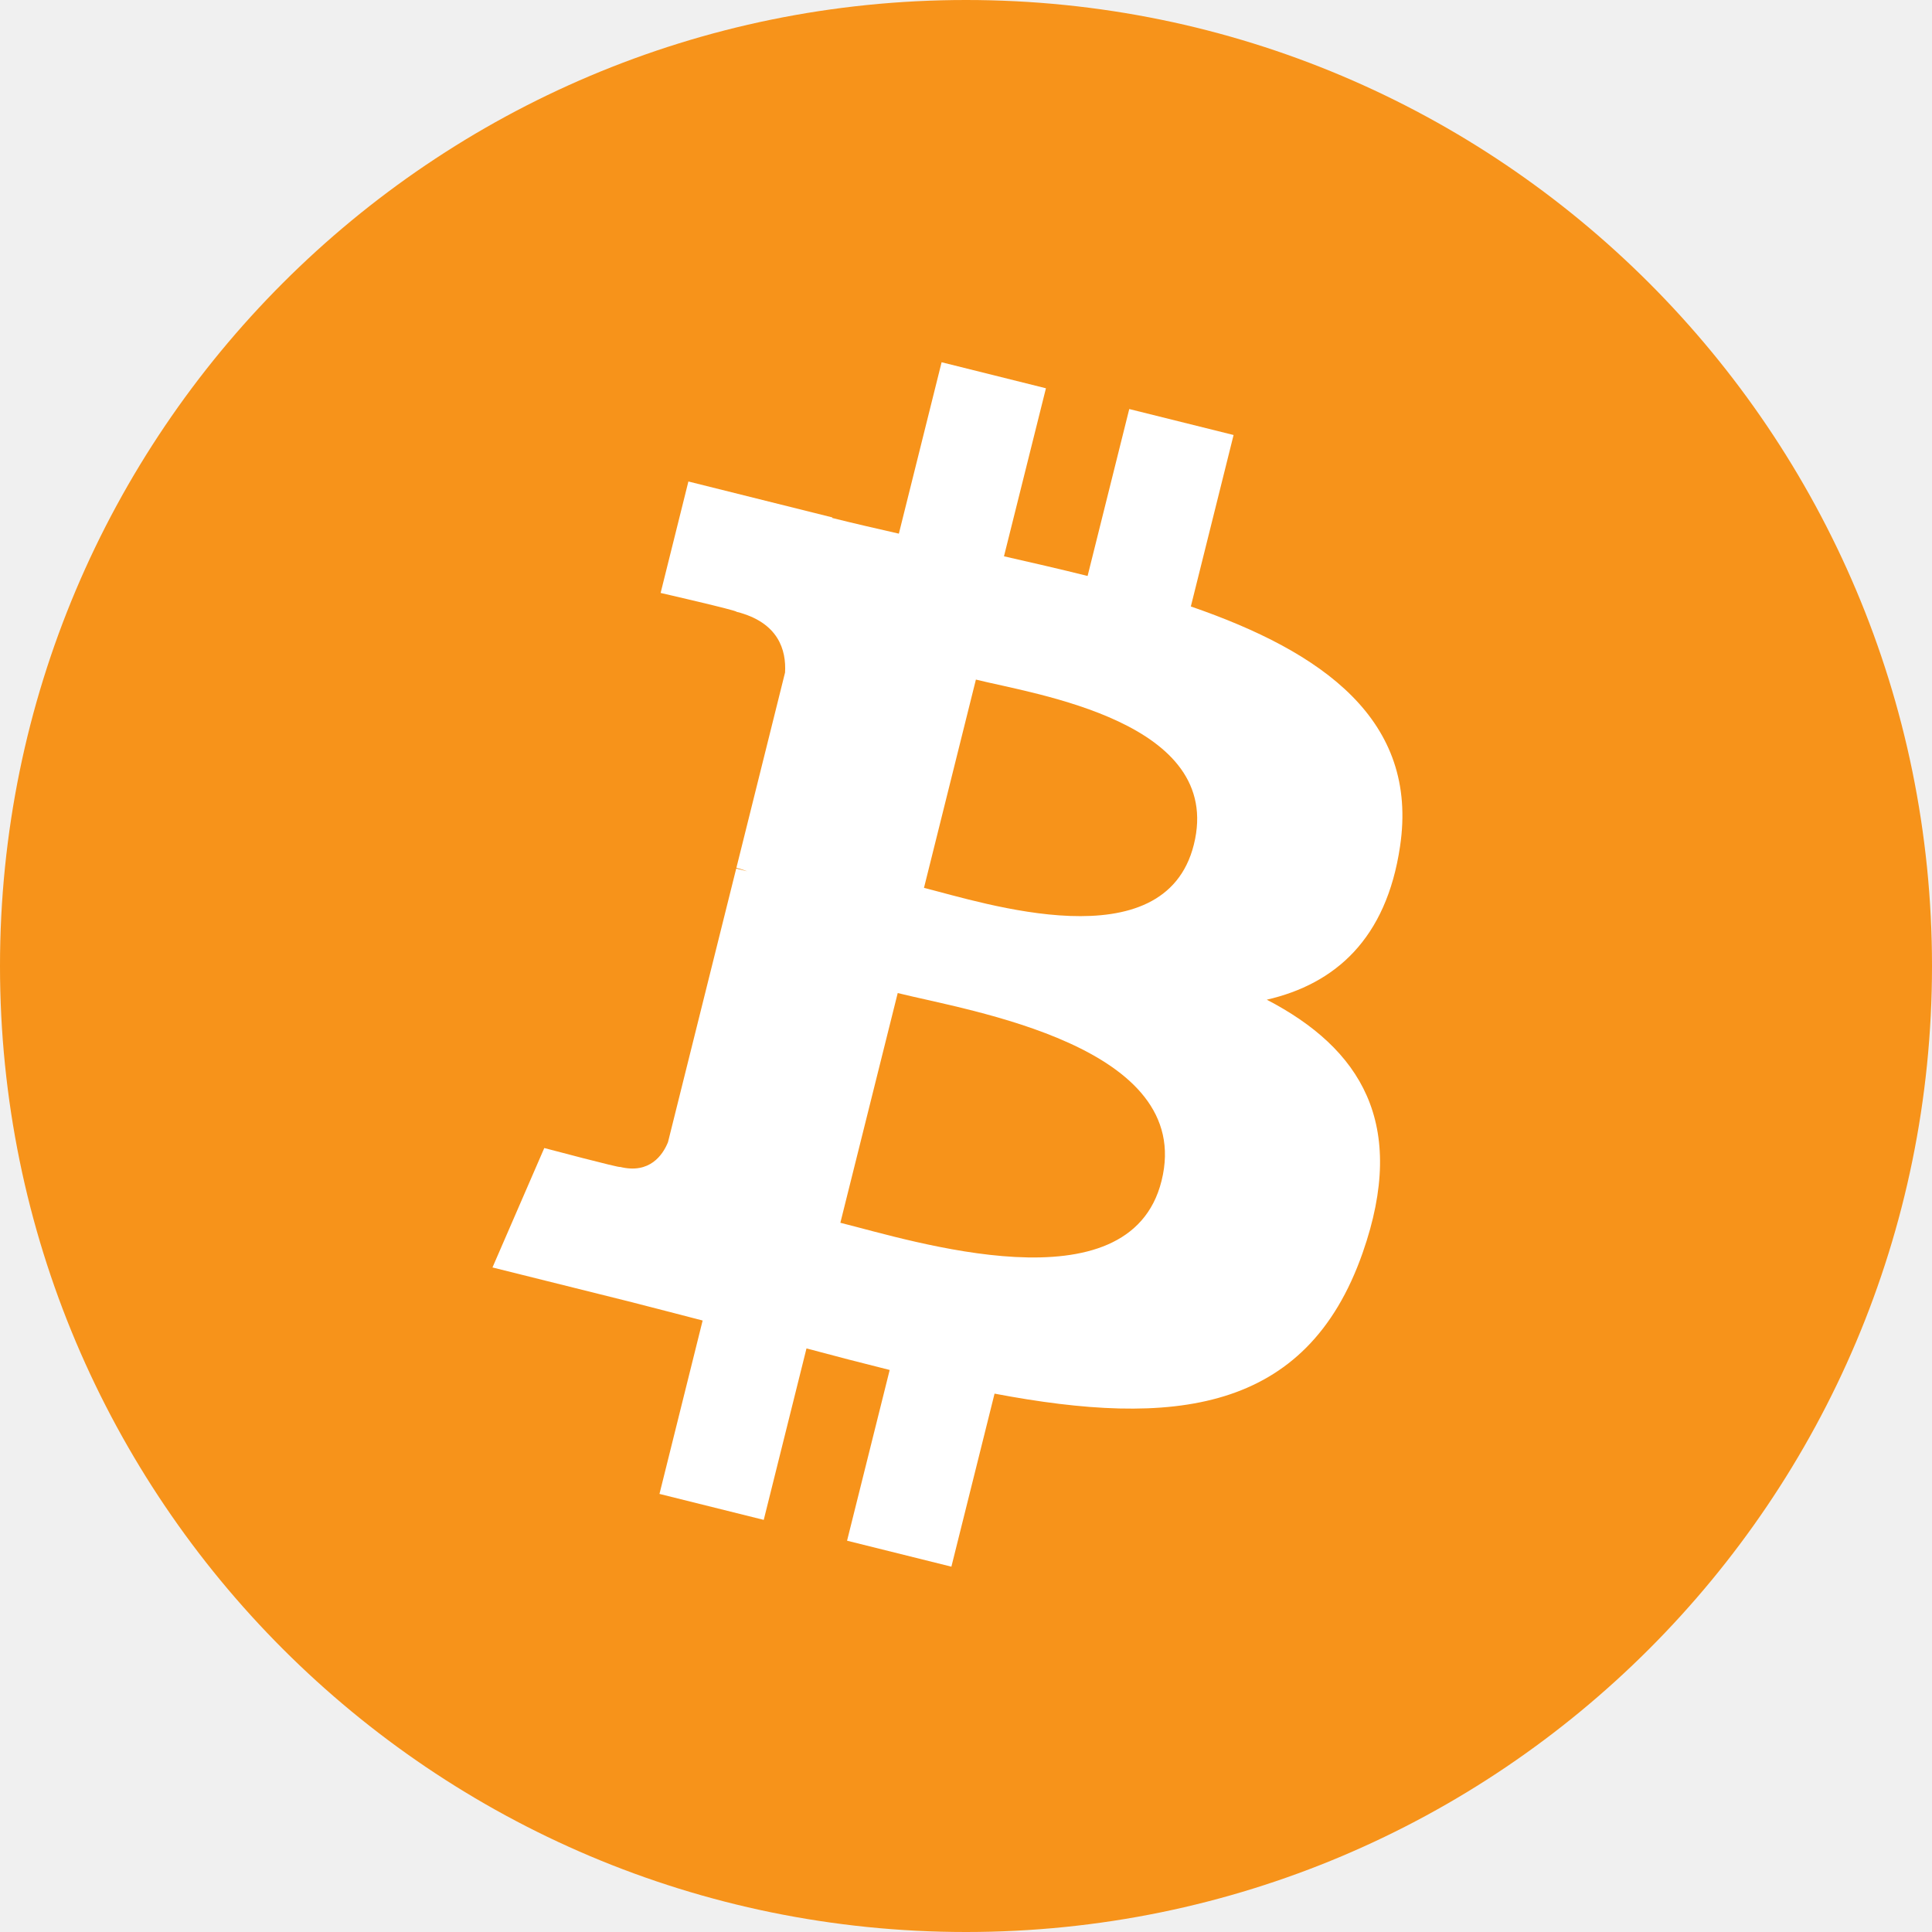
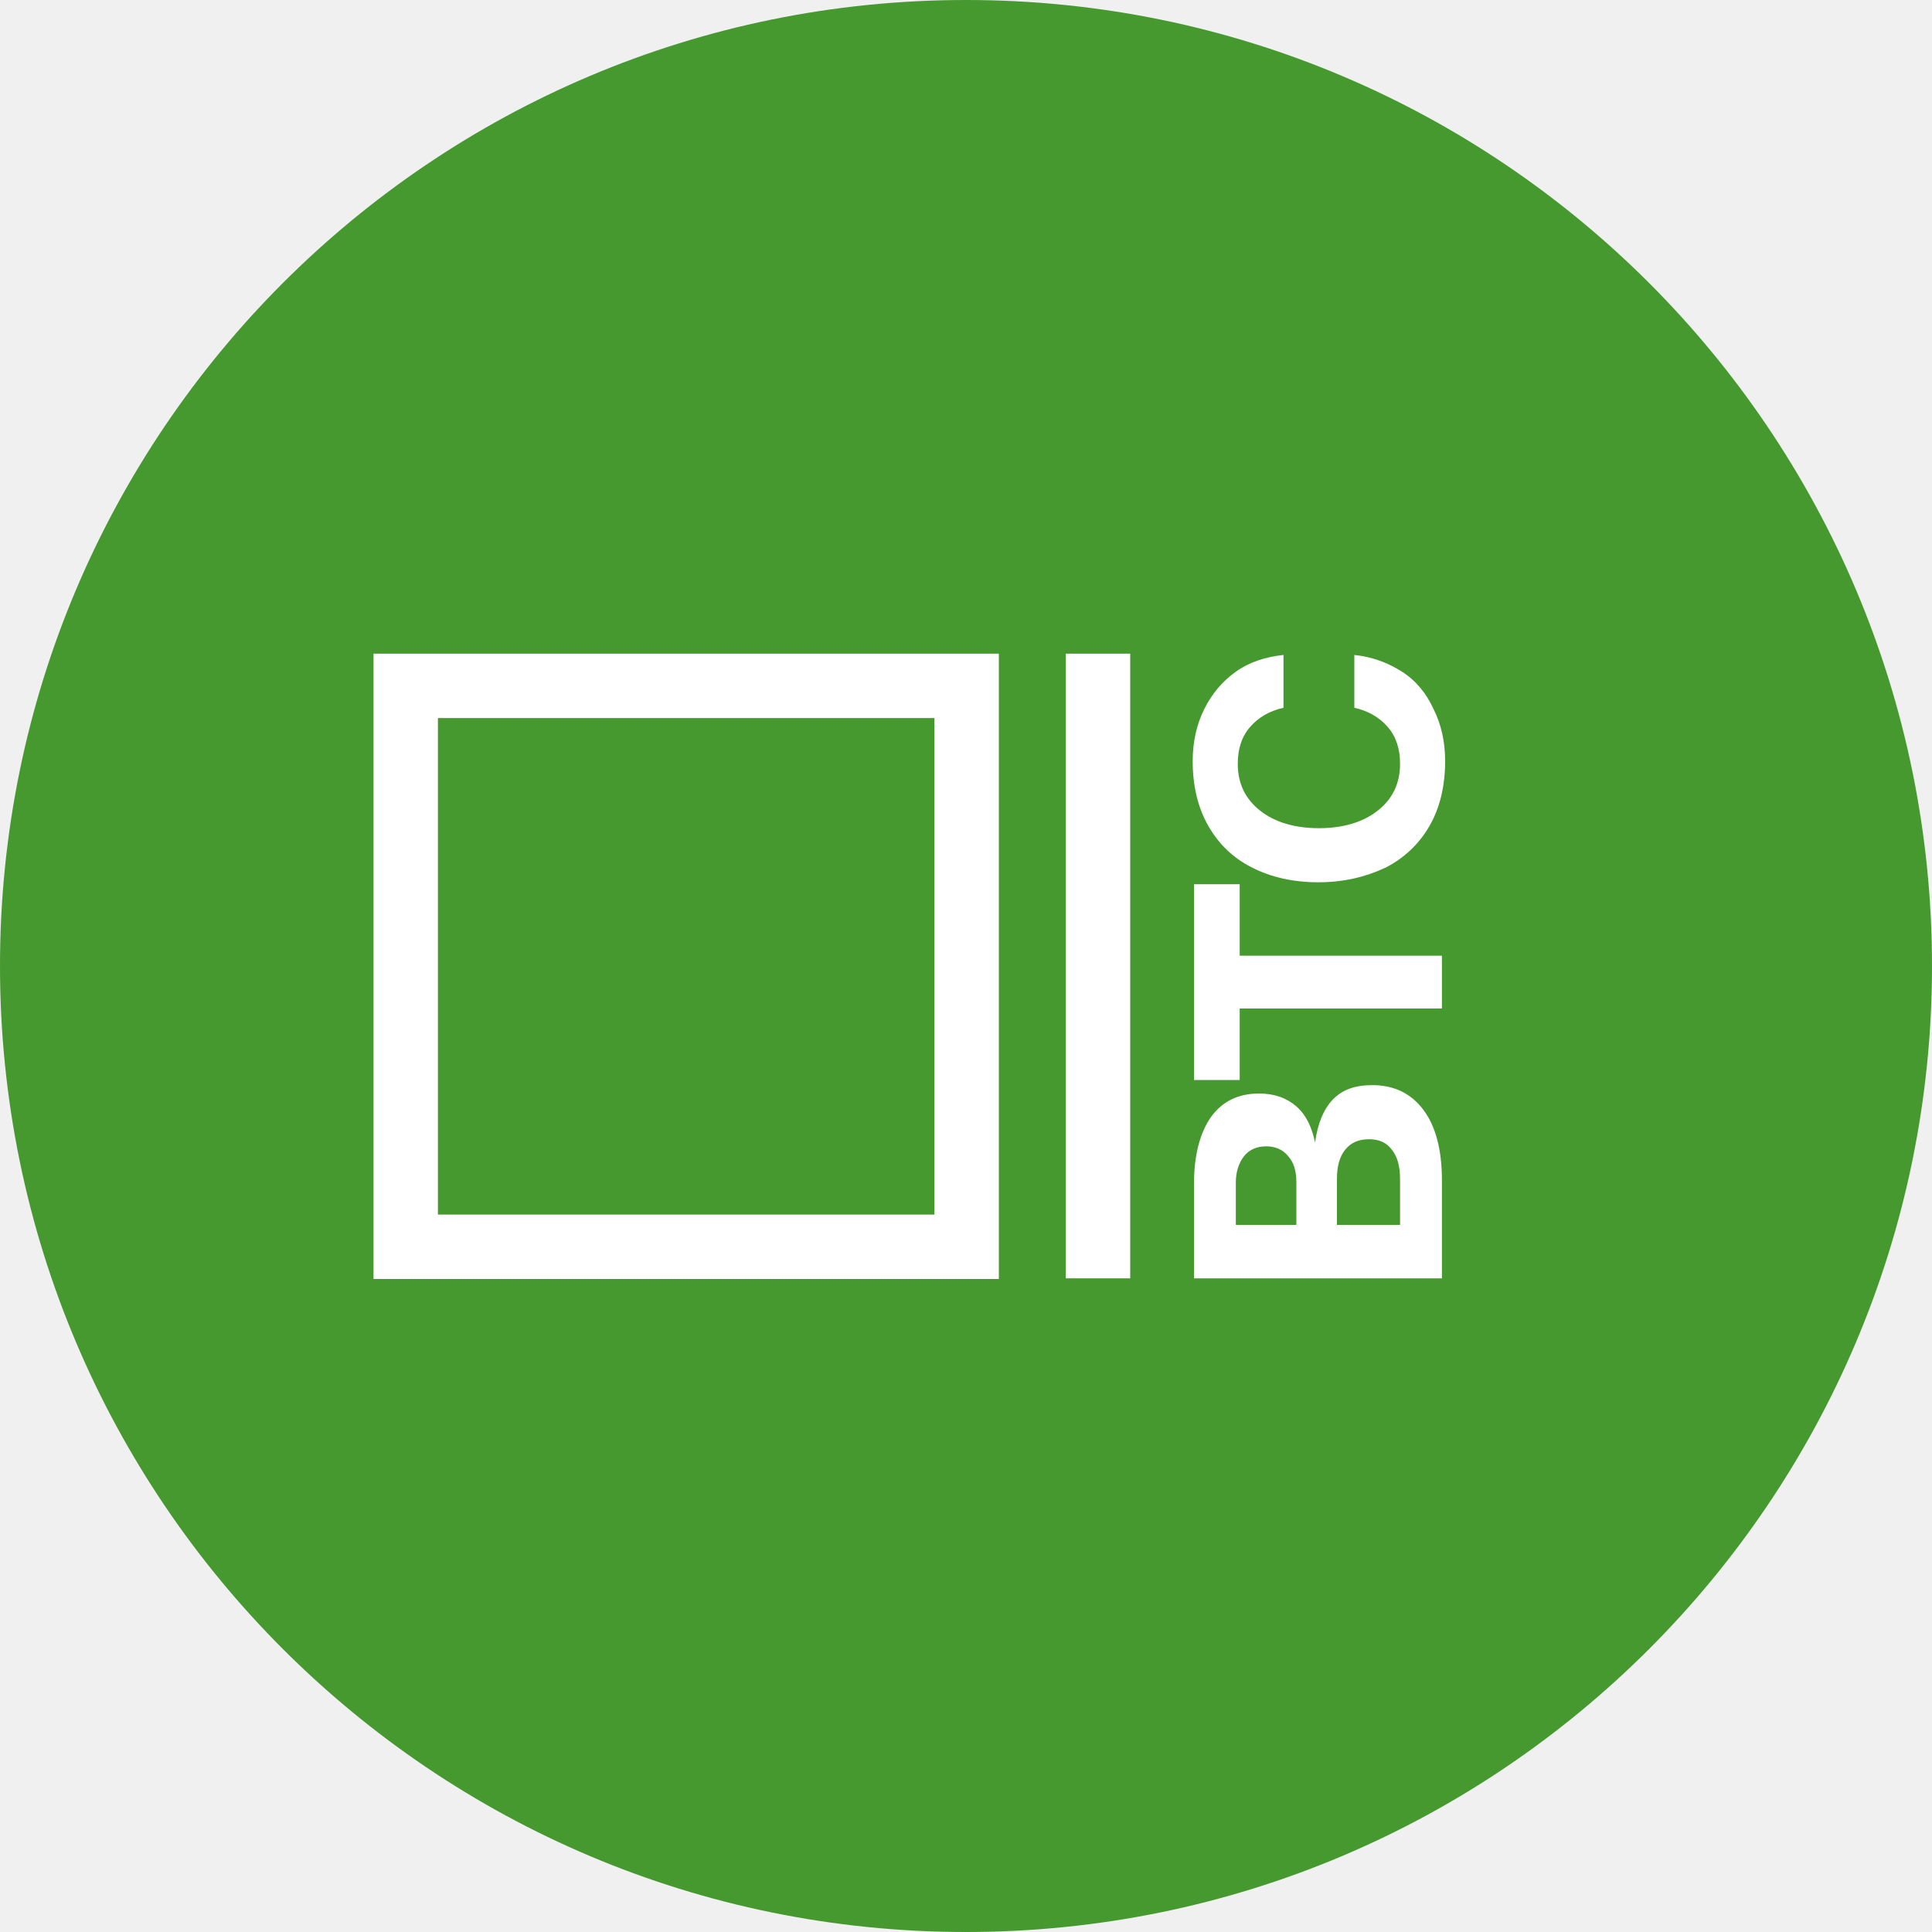
- <svg xmlns="http://www.w3.org/2000/svg" width="32" height="32" viewBox="0 0 32 32">
-   <g fill="none" fill-rule="evenodd">
-     <circle cx="16" cy="16" r="16" fill="#F7931A" />
-     <path fill="#FFF" fill-rule="nonzero" d="M23.189 14.02c.314-2.096-1.283-3.223-3.465-3.975l.708-2.84-1.728-.43-.69 2.765c-.454-.114-.92-.22-1.385-.326l.695-2.783L15.596 6l-.708 2.839c-.376-.086-.746-.17-1.104-.26l.002-.009-2.384-.595-.46 1.846s1.283.294 1.256.312c.7.175.826.638.805 1.006l-.806 3.235c.048.012.11.03.18.057l-.183-.045-1.13 4.532c-.086.212-.303.531-.793.41.018.025-1.256-.313-1.256-.313l-.858 1.978 2.25.561c.418.105.828.215 1.231.318l-.715 2.872 1.727.43.708-2.84c.472.127.93.245 1.378.357l-.706 2.828 1.728.43.715-2.866c2.948.558 5.164.333 6.097-2.333.752-2.146-.037-3.385-1.588-4.192 1.13-.26 1.98-1.003 2.207-2.538zm-3.95 5.538c-.533 2.147-4.148.986-5.32.695l.95-3.805c1.172.293 4.929.872 4.37 3.11zm.535-5.569c-.487 1.953-3.495.96-4.47.717l.86-3.45c.975.243 4.118.696 3.61 2.733z" />
+ <svg xmlns="http://www.w3.org/2000/svg" version="1.1" id="Layer_1" x="0px" y="0px" viewBox="-233 363 300 300" style="enable-background:new -233 363 300 300;" xml:space="preserve">
+   <style type="text/css">
+ 	.st0{fill:#45992F;}
+ 	.st1{fill:#FFFFFF;}
+ </style>
+   <g id="Main">
+     <g>
+       <circle class="st0" cx="-83" cy="513" r="150" />
+     </g>
+     <g id="Logo">
+       <g id="XMLID_1_">
+         <polygon class="st1" points="-57.5,464.5 -67.5,464.5 -67.5,561.5 -57.5,561.5    " />
+       </g>
+       <g id="XMLID_2_">
+         <path class="st1" d="M-87.9,474.5v77.1H-165v-77.1L-87.9,474.5 M-77.9,464.5H-175v97.1h97.1V464.5L-77.9,464.5z" />
+       </g>
+     </g>
+     <path class="st1" d="M-47.6,546.9c0-4.5,0.9-7.9,2.6-10.4c1.8-2.5,4.3-3.7,7.5-3.7c2.4,0,4.3,0.7,5.8,2c1.5,1.3,2.4,3.2,2.9,5.6   c0.4-2.9,1.3-5.1,2.7-6.6c1.5-1.6,3.5-2.3,6.2-2.3c3.4,0,6,1.3,7.9,3.8s2.9,6.2,2.9,10.9v15.3h-38.5V546.9z M-31.7,553.2v-6.6   c0-1.8-0.4-3.1-1.3-4.1c-0.8-1-2-1.5-3.4-1.5c-1.4,0-2.6,0.5-3.4,1.5s-1.3,2.4-1.3,4.1v6.6H-31.7z M-15.6,553.2v-7.1   c0-2-0.4-3.5-1.3-4.6c-0.8-1.1-2-1.6-3.5-1.6c-1.6,0-2.8,0.5-3.7,1.6c-0.9,1.1-1.3,2.6-1.3,4.6v7.1L-15.6,553.2L-15.6,553.2z    M-47.6,530.8v-30.5h7.1v11.1h31.4v8.2h-31.4v11.1H-47.6L-47.6,530.8z M-28.3,500c-3.9,0-7.4-0.8-10.3-2.3c-3-1.5-5.2-3.7-6.8-6.5   c-1.6-2.8-2.4-6.2-2.4-10c0-3,0.6-5.7,1.8-8.1c1.2-2.4,2.8-4.3,4.9-5.8s4.6-2.3,7.4-2.6v8.2c-2.2,0.5-3.9,1.5-5.2,3   s-1.9,3.4-1.9,5.7c0,3.1,1.2,5.5,3.5,7.3s5.4,2.7,9.1,2.7c3.7,0,6.8-0.9,9.1-2.7s3.5-4.2,3.5-7.3c0-2.3-0.6-4.2-1.9-5.7   c-1.3-1.5-3-2.5-5.2-3v-8.2c2.8,0.3,5.2,1.2,7.4,2.6s3.8,3.4,4.9,5.8c1.2,2.4,1.8,5.1,1.8,8.1c0,3.8-0.8,7.2-2.4,10s-3.9,5-6.8,6.5   C-21,499.2-24.4,500-28.3,500z" />
  </g>
</svg>
